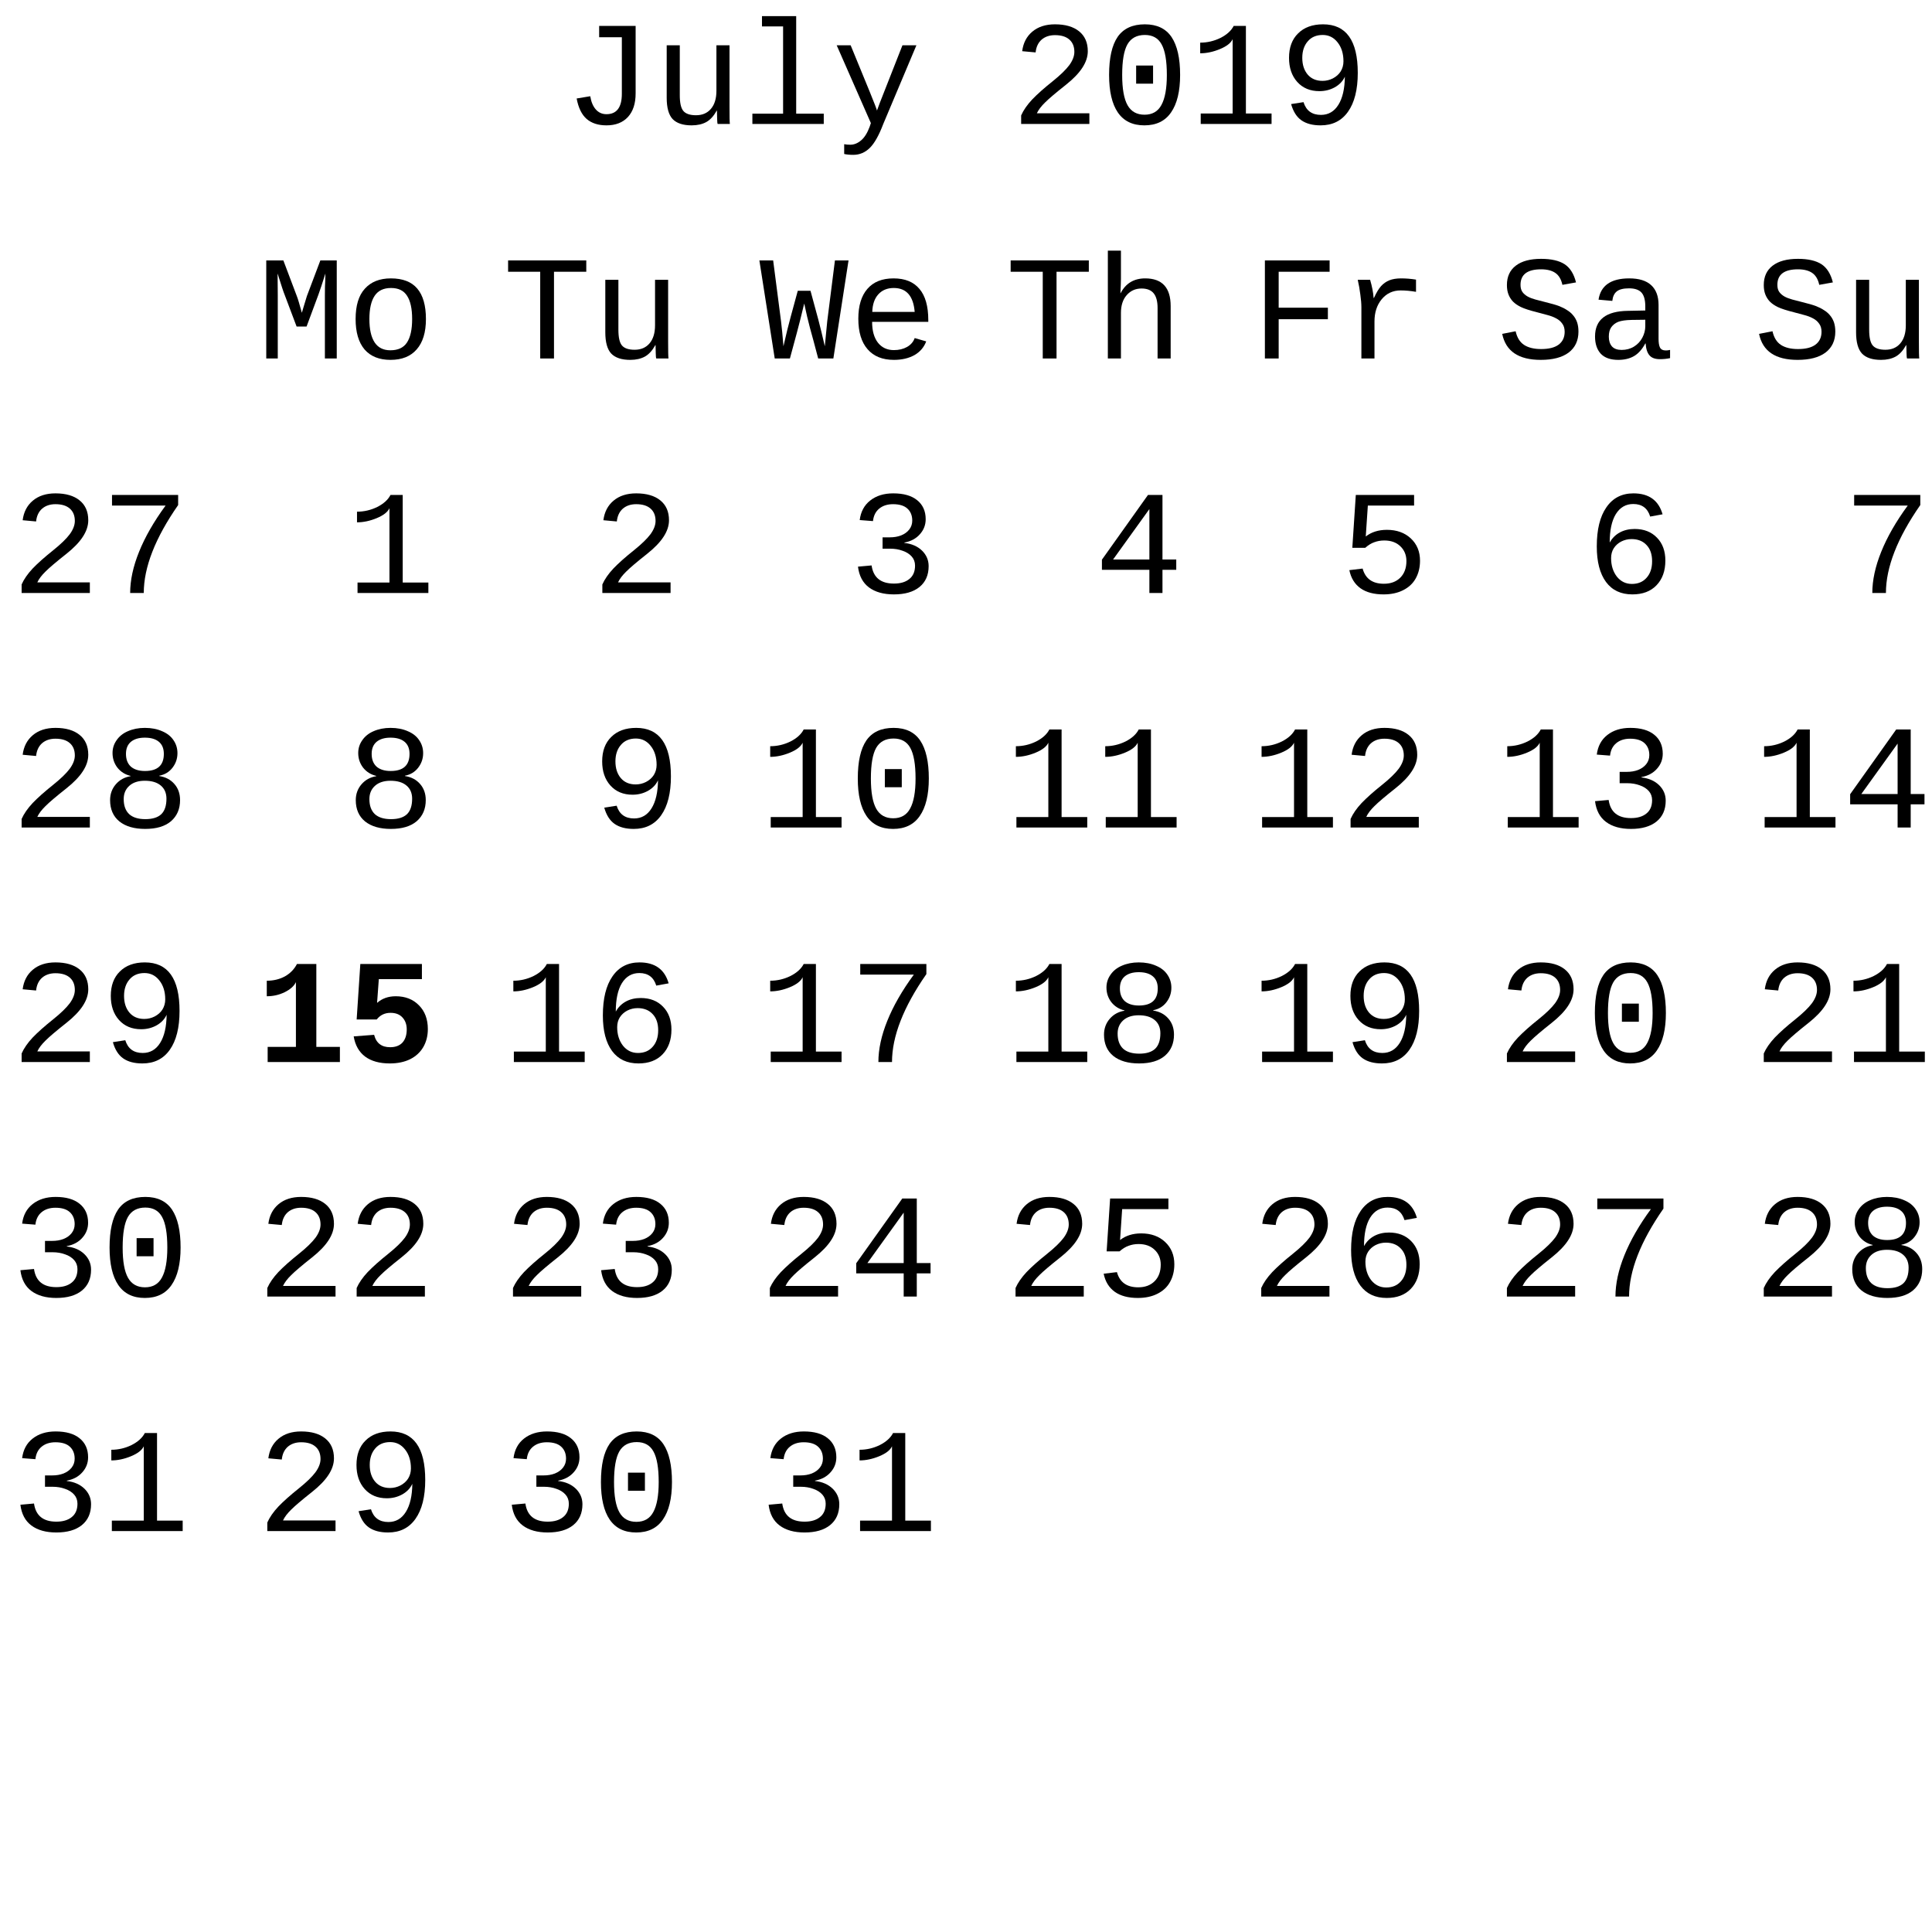
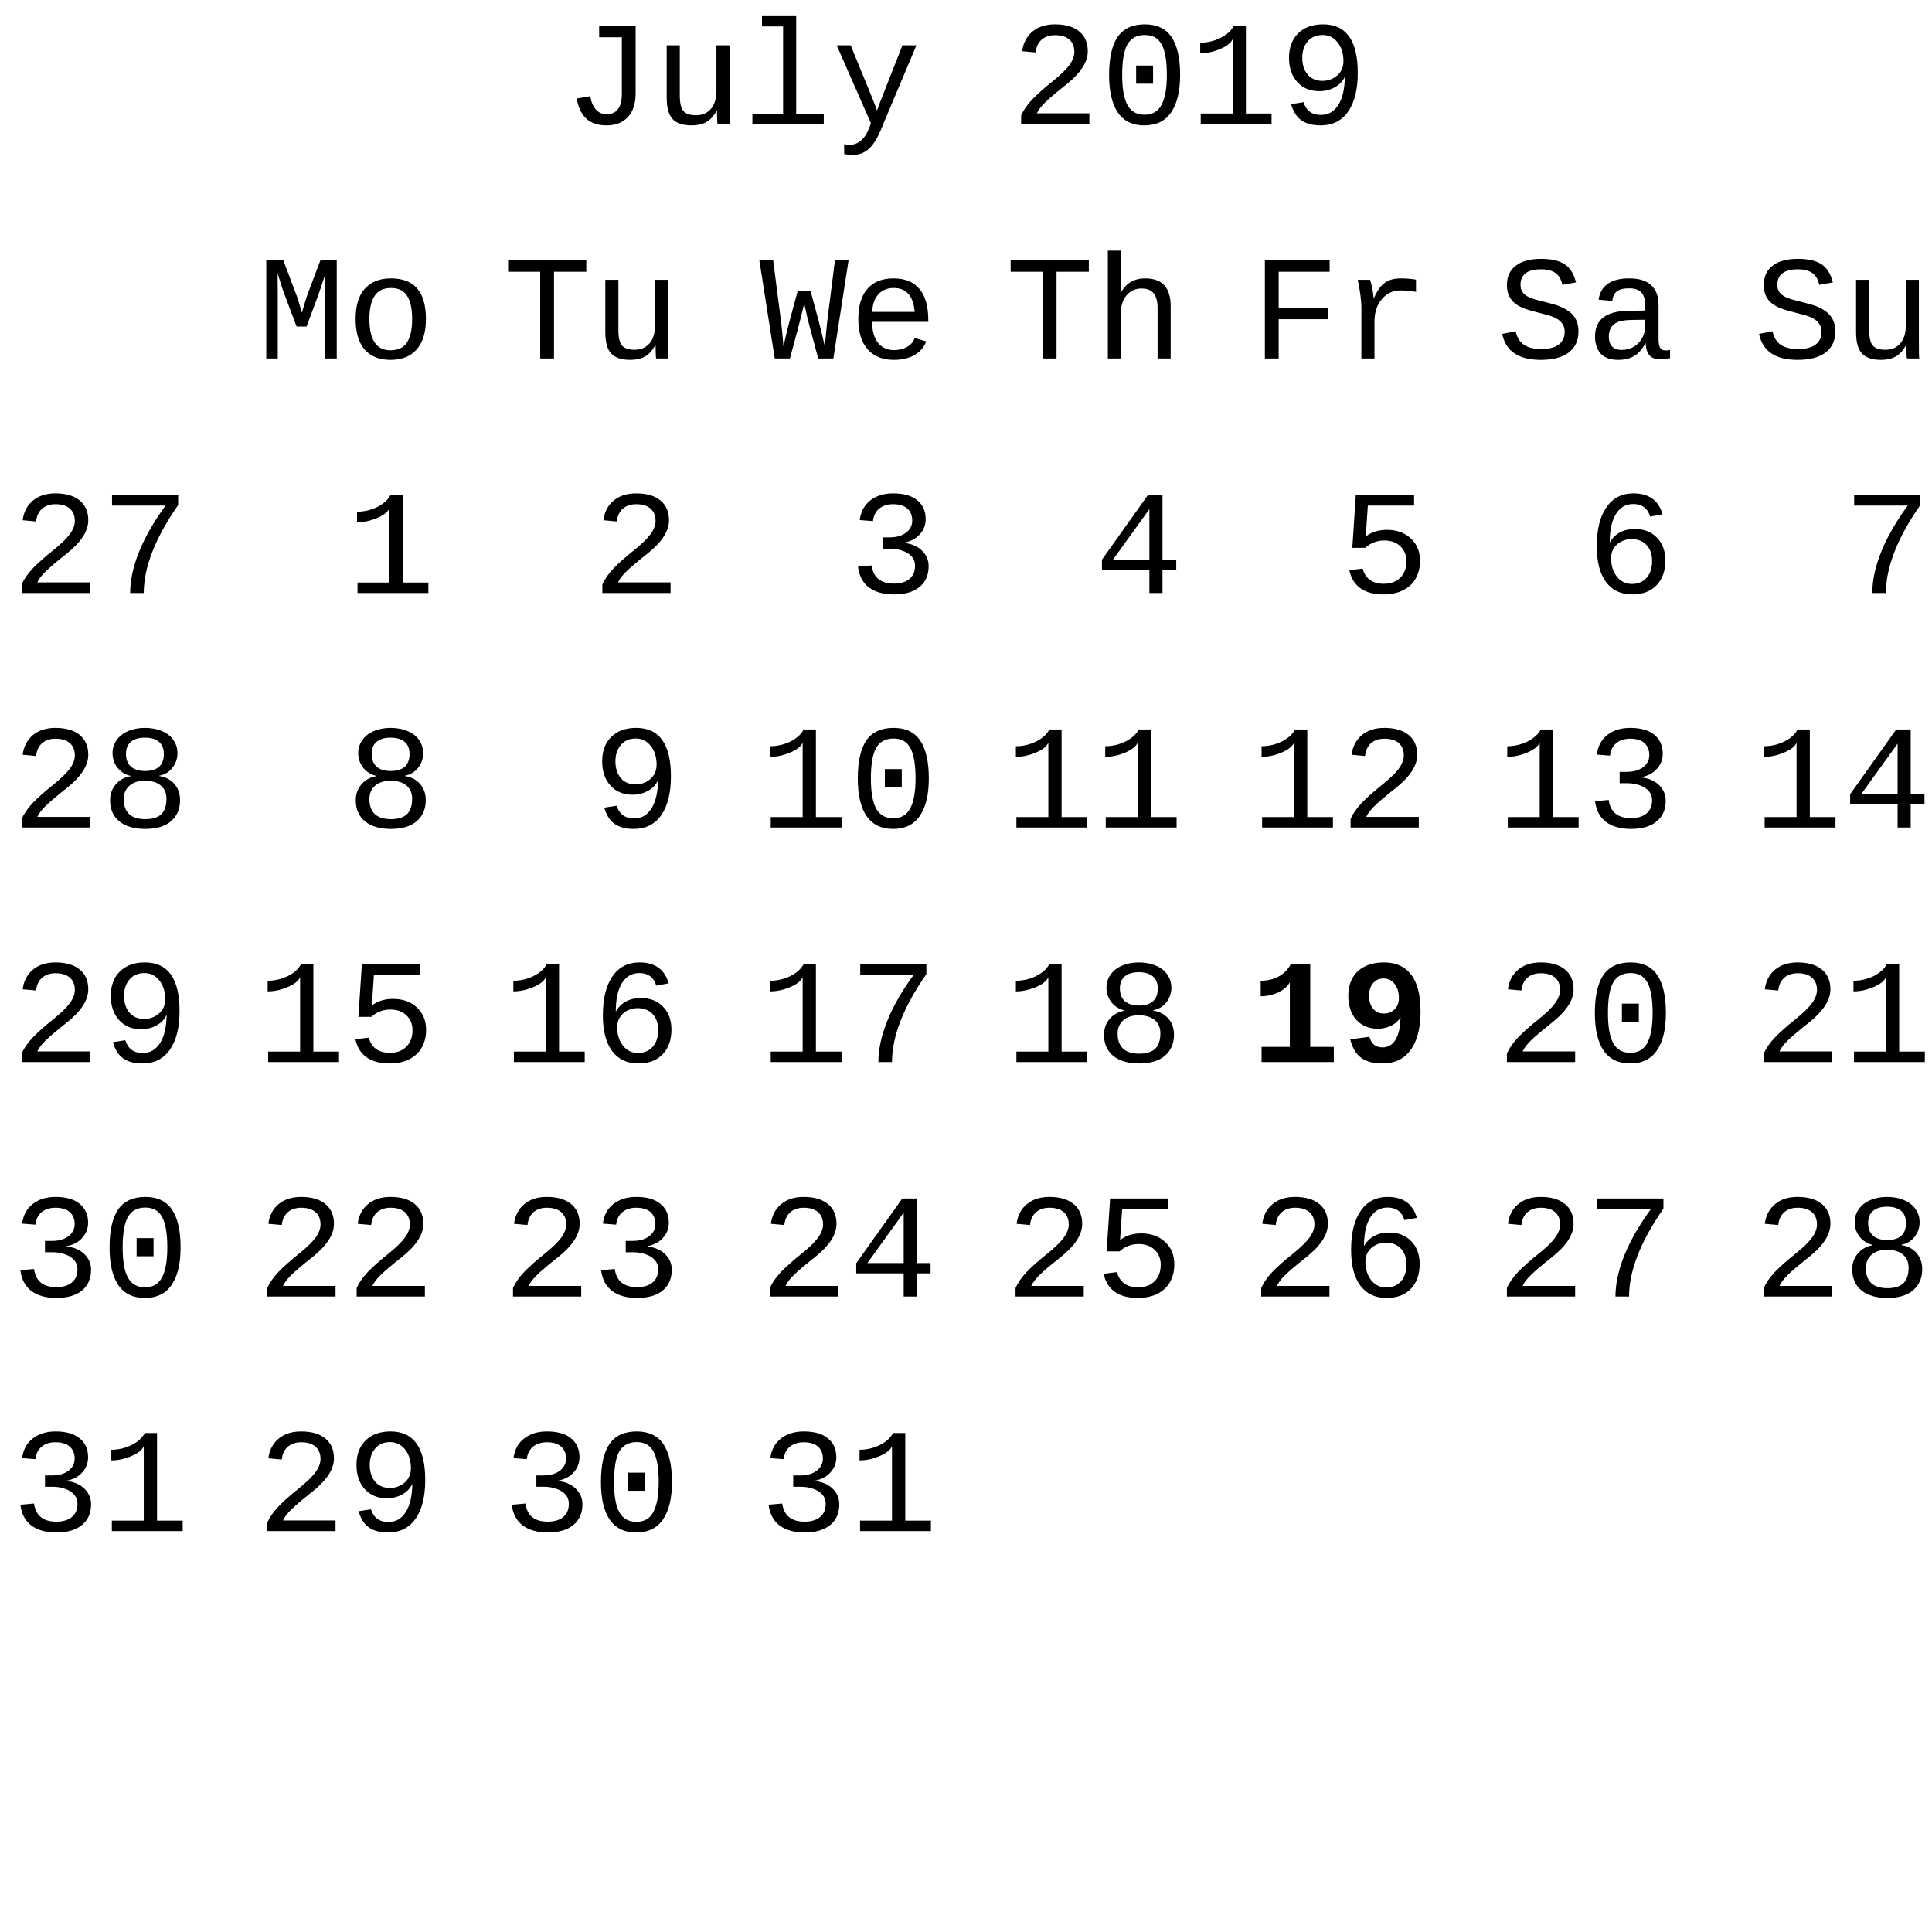
<svg xmlns="http://www.w3.org/2000/svg" xmlns:xlink="http://www.w3.org/1999/xlink" width="173pt" height="173pt" viewBox="0 0 173 173" version="1.1">
  <defs>
    <g>
      <symbol overflow="visible" id="glyph0-0">
        <path style="stroke:none;" d="M 0.828 0 L 0.828 -4.875 L 5.844 -4.875 L 5.844 0 Z M 5 -4.047 L 1.672 -4.047 L 1.672 -0.844 L 5 -0.844 Z M 5 -4.047 " />
      </symbol>
      <symbol overflow="visible" id="glyph0-1">
        <path style="stroke:none;" d="M 6.422 -2.734 C 6.422 -1.828 6.191 -1.125 5.734 -0.625 C 5.273 -0.125 4.633 0.125 3.812 0.125 C 3.07 0.125 2.477 -0.066 2.031 -0.453 C 1.594 -0.836 1.297 -1.445 1.141 -2.281 L 2.359 -2.484 C 2.441 -1.973 2.609 -1.578 2.859 -1.297 C 3.109 -1.016 3.426 -0.875 3.812 -0.875 C 4.727 -0.875 5.188 -1.484 5.188 -2.703 L 5.188 -7.766 L 3.156 -7.766 L 3.156 -8.781 L 6.422 -8.781 Z M 6.422 -2.734 " />
      </symbol>
      <symbol overflow="visible" id="glyph0-2">
        <path style="stroke:none;" d="M 2.375 -7.047 L 2.375 -2.578 C 2.375 -1.898 2.477 -1.43 2.688 -1.172 C 2.906 -0.91 3.285 -0.781 3.828 -0.781 C 4.391 -0.781 4.832 -0.969 5.156 -1.344 C 5.488 -1.727 5.656 -2.27 5.656 -2.969 L 5.656 -7.047 L 6.828 -7.047 L 6.828 -1.5 C 6.828 -0.676 6.836 -0.176 6.859 0 L 5.766 0 C 5.754 -0.02 5.742 -0.078 5.734 -0.172 C 5.734 -0.266 5.727 -0.375 5.719 -0.5 C 5.719 -0.625 5.711 -0.859 5.703 -1.203 L 5.688 -1.203 C 5.414 -0.711 5.102 -0.367 4.75 -0.172 C 4.395 0.023 3.957 0.125 3.438 0.125 C 2.664 0.125 2.098 -0.062 1.734 -0.438 C 1.379 -0.82 1.203 -1.457 1.203 -2.344 L 1.203 -7.047 Z M 2.375 -7.047 " />
      </symbol>
      <symbol overflow="visible" id="glyph0-3">
        <path style="stroke:none;" d="M 4.797 -0.922 L 7.266 -0.922 L 7.266 0 L 0.875 0 L 0.875 -0.922 L 3.625 -0.922 L 3.625 -8.734 L 1.734 -8.734 L 1.734 -9.656 L 4.797 -9.656 Z M 4.797 -0.922 " />
      </symbol>
      <symbol overflow="visible" id="glyph0-4">
        <path style="stroke:none;" d="M 1.906 2.766 C 1.582 2.766 1.312 2.738 1.094 2.688 L 1.094 1.812 C 1.258 1.844 1.441 1.859 1.641 1.859 C 1.984 1.859 2.305 1.727 2.609 1.469 C 2.91 1.219 3.164 0.812 3.375 0.25 L 3.484 -0.078 L 0.422 -7.047 L 1.672 -7.047 L 3.391 -2.859 C 3.785 -1.891 4 -1.336 4.031 -1.203 L 4.297 -1.922 L 6.312 -7.047 L 7.562 -7.047 L 4.594 0 C 4.207 1.02 3.805 1.734 3.391 2.141 C 2.973 2.555 2.477 2.766 1.906 2.766 Z M 1.906 2.766 " />
      </symbol>
      <symbol overflow="visible" id="glyph0-5">
        <path style="stroke:none;" d="" />
      </symbol>
      <symbol overflow="visible" id="glyph0-6">
        <path style="stroke:none;" d="M 0.938 0 L 0.938 -0.766 C 1.145 -1.234 1.473 -1.707 1.922 -2.188 C 2.379 -2.664 2.992 -3.211 3.766 -3.828 C 4.453 -4.379 4.945 -4.859 5.25 -5.266 C 5.551 -5.68 5.703 -6.078 5.703 -6.453 C 5.703 -6.93 5.551 -7.301 5.25 -7.562 C 4.957 -7.82 4.531 -7.953 3.969 -7.953 C 3.477 -7.953 3.078 -7.816 2.766 -7.547 C 2.461 -7.273 2.285 -6.895 2.234 -6.406 L 1.031 -6.516 C 1.125 -7.254 1.426 -7.836 1.938 -8.266 C 2.457 -8.703 3.133 -8.922 3.969 -8.922 C 4.895 -8.922 5.613 -8.711 6.125 -8.297 C 6.645 -7.879 6.906 -7.285 6.906 -6.516 C 6.906 -6.016 6.738 -5.516 6.406 -5.016 C 6.082 -4.523 5.594 -4.02 4.938 -3.5 C 4.039 -2.789 3.422 -2.266 3.078 -1.922 C 2.734 -1.586 2.488 -1.266 2.344 -0.953 L 7.047 -0.953 L 7.047 0 Z M 0.938 0 " />
      </symbol>
      <symbol overflow="visible" id="glyph0-7">
        <path style="stroke:none;" d="M 7.172 -4.391 C 7.172 -2.922 6.898 -1.801 6.359 -1.031 C 5.828 -0.258 5.031 0.125 3.969 0.125 C 2.914 0.125 2.125 -0.258 1.594 -1.031 C 1.07 -1.801 0.812 -2.922 0.812 -4.391 C 0.812 -5.91 1.066 -7.047 1.578 -7.797 C 2.098 -8.547 2.91 -8.922 4.016 -8.922 C 5.098 -8.922 5.895 -8.539 6.406 -7.781 C 6.914 -7.02 7.172 -5.891 7.172 -4.391 Z M 5.984 -4.391 C 5.984 -5.648 5.828 -6.562 5.516 -7.125 C 5.211 -7.688 4.711 -7.969 4.016 -7.969 C 3.297 -7.969 2.773 -7.688 2.453 -7.125 C 2.141 -6.57 1.984 -5.66 1.984 -4.391 C 1.984 -3.148 2.145 -2.242 2.469 -1.672 C 2.789 -1.109 3.297 -0.828 3.984 -0.828 C 4.68 -0.828 5.188 -1.117 5.5 -1.703 C 5.82 -2.285 5.984 -3.18 5.984 -4.391 Z M 3.234 -3.609 L 3.234 -5.234 L 4.75 -5.234 L 4.75 -3.609 Z M 3.234 -3.609 " />
      </symbol>
      <symbol overflow="visible" id="glyph0-8">
        <path style="stroke:none;" d="M 1.016 0 L 1.016 -0.938 L 3.875 -0.938 L 3.875 -7.594 C 3.719 -7.25 3.336 -6.953 2.734 -6.703 C 2.129 -6.453 1.539 -6.328 0.969 -6.328 L 0.969 -7.281 C 1.602 -7.281 2.207 -7.422 2.781 -7.703 C 3.352 -7.992 3.75 -8.352 3.969 -8.781 L 5.062 -8.781 L 5.062 -0.938 L 7.359 -0.938 L 7.359 0 Z M 1.016 0 " />
      </symbol>
      <symbol overflow="visible" id="glyph0-9">
        <path style="stroke:none;" d="M 7.078 -4.578 C 7.078 -3.078 6.785 -1.914 6.203 -1.094 C 5.629 -0.281 4.812 0.125 3.75 0.125 C 3.039 0.125 2.469 -0.023 2.031 -0.328 C 1.602 -0.629 1.297 -1.113 1.109 -1.781 L 2.219 -1.953 C 2.457 -1.191 2.977 -0.812 3.781 -0.812 C 4.445 -0.812 4.969 -1.113 5.344 -1.719 C 5.719 -2.32 5.91 -3.16 5.922 -4.234 C 5.742 -3.836 5.441 -3.52 5.016 -3.281 C 4.598 -3.051 4.141 -2.938 3.641 -2.938 C 2.816 -2.938 2.156 -3.211 1.656 -3.766 C 1.164 -4.316 0.922 -5.035 0.922 -5.922 C 0.922 -6.848 1.191 -7.578 1.734 -8.109 C 2.273 -8.648 3.02 -8.922 3.969 -8.922 C 6.039 -8.922 7.078 -7.473 7.078 -4.578 Z M 5.797 -5.609 C 5.797 -6.305 5.617 -6.875 5.266 -7.312 C 4.922 -7.75 4.477 -7.969 3.938 -7.969 C 3.363 -7.969 2.914 -7.773 2.594 -7.391 C 2.27 -7.016 2.109 -6.523 2.109 -5.922 C 2.109 -5.305 2.27 -4.805 2.594 -4.422 C 2.914 -4.047 3.359 -3.859 3.922 -3.859 C 4.242 -3.859 4.551 -3.93 4.844 -4.078 C 5.145 -4.234 5.379 -4.441 5.547 -4.703 C 5.711 -4.973 5.797 -5.273 5.797 -5.609 Z M 5.797 -5.609 " />
      </symbol>
      <symbol overflow="visible" id="glyph0-10">
        <path style="stroke:none;" d="M 6.953 -7.875 C 4.898 -4.926 3.875 -2.301 3.875 0 L 2.656 0 C 2.656 -1.145 2.922 -2.375 3.453 -3.688 C 3.984 -5.008 4.773 -6.391 5.828 -7.828 L 1.031 -7.828 L 1.031 -8.781 L 6.953 -8.781 Z M 6.953 -7.875 " />
      </symbol>
      <symbol overflow="visible" id="glyph0-11">
        <path style="stroke:none;" d="M 6.094 0 L 6.094 -5.656 C 6.094 -6.238 6.102 -6.672 6.125 -6.953 L 6.141 -7.609 C 5.859 -6.711 5.648 -6.082 5.516 -5.719 L 4.453 -2.859 L 3.562 -2.859 L 2.484 -5.719 C 2.398 -5.914 2.191 -6.547 1.859 -7.609 L 1.875 -5.656 L 1.875 0 L 0.844 0 L 0.844 -8.781 L 2.375 -8.781 L 3.578 -5.594 C 3.672 -5.363 3.82 -4.863 4.031 -4.094 L 4.203 -4.672 L 4.484 -5.594 L 5.688 -8.781 L 7.156 -8.781 L 7.156 0 Z M 6.094 0 " />
      </symbol>
      <symbol overflow="visible" id="glyph0-12">
        <path style="stroke:none;" d="M 7.141 -3.531 C 7.141 -2.344 6.863 -1.438 6.312 -0.812 C 5.77 -0.188 4.988 0.125 3.969 0.125 C 2.957 0.125 2.18 -0.188 1.641 -0.812 C 1.109 -1.445 0.844 -2.352 0.844 -3.531 C 0.844 -4.738 1.117 -5.645 1.672 -6.25 C 2.223 -6.863 3 -7.172 4 -7.172 C 5.062 -7.172 5.848 -6.867 6.359 -6.266 C 6.879 -5.66 7.141 -4.75 7.141 -3.531 Z M 5.906 -3.531 C 5.906 -4.457 5.754 -5.148 5.453 -5.609 C 5.16 -6.078 4.68 -6.312 4.016 -6.312 C 3.348 -6.312 2.859 -6.078 2.547 -5.609 C 2.234 -5.141 2.078 -4.445 2.078 -3.531 C 2.078 -2.613 2.234 -1.914 2.547 -1.438 C 2.859 -0.969 3.328 -0.734 3.953 -0.734 C 4.641 -0.734 5.133 -0.961 5.438 -1.422 C 5.75 -1.891 5.906 -2.594 5.906 -3.531 Z M 5.906 -3.531 " />
      </symbol>
      <symbol overflow="visible" id="glyph0-13">
        <path style="stroke:none;" d="M 4.609 -7.766 L 4.609 0 L 3.375 0 L 3.375 -7.766 L 0.5 -7.766 L 0.5 -8.781 L 7.5 -8.781 L 7.5 -7.766 Z M 4.609 -7.766 " />
      </symbol>
      <symbol overflow="visible" id="glyph0-14">
        <path style="stroke:none;" d="M 6.625 0 L 5.266 0 C 4.953 -1.195 4.707 -2.109 4.531 -2.734 C 4.363 -3.359 4.191 -4.086 4.016 -4.922 C 3.879 -4.379 3.758 -3.891 3.656 -3.453 C 3.551 -3.016 3.242 -1.863 2.734 0 L 1.375 0 L 0 -8.781 L 1.234 -8.781 L 1.938 -3.344 C 2.008 -2.781 2.082 -2.031 2.156 -1.094 C 2.289 -1.688 2.406 -2.176 2.5 -2.562 C 2.594 -2.957 2.906 -4.125 3.438 -6.062 L 4.578 -6.062 C 4.879 -4.957 5.113 -4.094 5.281 -3.469 C 5.445 -2.844 5.641 -2.051 5.859 -1.094 L 6.078 -3.344 L 6.766 -8.781 L 7.984 -8.781 Z M 6.625 0 " />
      </symbol>
      <symbol overflow="visible" id="glyph0-15">
        <path style="stroke:none;" d="M 2.094 -3.281 C 2.094 -2.488 2.266 -1.867 2.609 -1.422 C 2.961 -0.973 3.441 -0.75 4.047 -0.75 C 4.492 -0.75 4.883 -0.844 5.219 -1.031 C 5.562 -1.227 5.789 -1.492 5.906 -1.828 L 6.938 -1.531 C 6.738 -1 6.383 -0.586 5.875 -0.297 C 5.363 -0.016 4.754 0.125 4.047 0.125 C 3.023 0.125 2.238 -0.191 1.688 -0.828 C 1.133 -1.461 0.859 -2.375 0.859 -3.562 C 0.859 -4.719 1.129 -5.609 1.672 -6.234 C 2.211 -6.859 2.992 -7.172 4.016 -7.172 C 5.035 -7.172 5.805 -6.859 6.328 -6.234 C 6.859 -5.617 7.125 -4.68 7.125 -3.422 L 7.125 -3.281 Z M 4.031 -6.312 C 3.445 -6.312 2.984 -6.117 2.641 -5.734 C 2.305 -5.359 2.129 -4.836 2.109 -4.172 L 5.906 -4.172 C 5.789 -5.598 5.164 -6.312 4.031 -6.312 Z M 4.031 -6.312 " />
      </symbol>
      <symbol overflow="visible" id="glyph0-16">
        <path style="stroke:none;" d="M 7.156 -2.406 C 7.156 -1.602 6.879 -0.977 6.328 -0.531 C 5.785 -0.094 5.023 0.125 4.047 0.125 C 3.117 0.125 2.375 -0.082 1.812 -0.5 C 1.258 -0.914 0.93 -1.535 0.828 -2.359 L 2.047 -2.469 C 2.203 -1.383 2.867 -0.844 4.047 -0.844 C 4.629 -0.844 5.086 -0.977 5.422 -1.25 C 5.766 -1.52 5.938 -1.922 5.938 -2.453 C 5.938 -2.773 5.836 -3.047 5.641 -3.266 C 5.441 -3.492 5.172 -3.664 4.828 -3.781 C 4.492 -3.906 4.117 -3.969 3.703 -3.969 L 3.031 -3.969 L 3.031 -4.984 L 3.672 -4.984 C 4.047 -4.984 4.383 -5.039 4.688 -5.156 C 5 -5.281 5.242 -5.457 5.422 -5.688 C 5.598 -5.914 5.688 -6.18 5.688 -6.484 C 5.688 -6.941 5.539 -7.301 5.25 -7.562 C 4.969 -7.82 4.539 -7.953 3.969 -7.953 C 3.457 -7.953 3.039 -7.816 2.719 -7.547 C 2.406 -7.285 2.223 -6.914 2.172 -6.438 L 0.984 -6.531 C 1.078 -7.281 1.391 -7.863 1.922 -8.281 C 2.461 -8.707 3.148 -8.922 3.984 -8.922 C 4.91 -8.922 5.625 -8.719 6.125 -8.312 C 6.633 -7.906 6.891 -7.336 6.891 -6.609 C 6.891 -6.098 6.719 -5.648 6.375 -5.266 C 6.039 -4.879 5.578 -4.629 4.984 -4.516 L 4.984 -4.484 C 5.641 -4.41 6.164 -4.18 6.562 -3.797 C 6.957 -3.41 7.156 -2.945 7.156 -2.406 Z M 7.156 -2.406 " />
      </symbol>
      <symbol overflow="visible" id="glyph0-17">
        <path style="stroke:none;" d="M 1.203 -9.656 L 2.375 -9.656 L 2.375 -7.125 C 2.375 -6.863 2.359 -6.438 2.328 -5.844 L 2.344 -5.844 C 2.801 -6.727 3.535 -7.172 4.547 -7.172 C 6.066 -7.172 6.828 -6.344 6.828 -4.688 L 6.828 0 L 5.656 0 L 5.656 -4.516 C 5.656 -5.109 5.539 -5.547 5.312 -5.828 C 5.082 -6.117 4.719 -6.266 4.219 -6.266 C 3.676 -6.266 3.234 -6.066 2.891 -5.672 C 2.547 -5.285 2.375 -4.754 2.375 -4.078 L 2.375 0 L 1.203 0 Z M 1.203 -9.656 " />
      </symbol>
      <symbol overflow="visible" id="glyph0-18">
        <path style="stroke:none;" d="M 6.094 -2.078 L 6.094 0 L 4.922 0 L 4.922 -2.078 L 0.672 -2.078 L 0.672 -2.984 L 4.797 -8.781 L 6.094 -8.781 L 6.094 -3 L 7.328 -3 L 7.328 -2.078 Z M 4.922 -7.516 L 1.672 -3 L 4.922 -3 Z M 4.922 -7.516 " />
      </symbol>
      <symbol overflow="visible" id="glyph0-19">
        <path style="stroke:none;" d="M 2.5 -7.766 L 2.5 -4.547 L 6.906 -4.547 L 6.906 -3.516 L 2.5 -3.516 L 2.5 0 L 1.266 0 L 1.266 -8.781 L 7.062 -8.781 L 7.062 -7.766 Z M 2.5 -7.766 " />
      </symbol>
      <symbol overflow="visible" id="glyph0-20">
        <path style="stroke:none;" d="M 6.797 -5.969 C 6.316 -6.051 5.859 -6.094 5.422 -6.094 C 4.723 -6.094 4.156 -5.828 3.719 -5.297 C 3.289 -4.773 3.078 -4.113 3.078 -3.312 L 3.078 0 L 1.906 0 L 1.906 -4.562 C 1.906 -4.895 1.875 -5.281 1.812 -5.719 C 1.758 -6.164 1.68 -6.609 1.578 -7.047 L 2.688 -7.047 C 2.863 -6.441 2.969 -5.898 3 -5.422 L 3.031 -5.422 C 3.25 -5.898 3.461 -6.254 3.672 -6.484 C 3.879 -6.711 4.125 -6.883 4.406 -7 C 4.695 -7.113 5.047 -7.172 5.453 -7.172 C 5.91 -7.172 6.359 -7.133 6.797 -7.062 Z M 6.797 -5.969 " />
      </symbol>
      <symbol overflow="visible" id="glyph0-21">
        <path style="stroke:none;" d="M 7.156 -2.891 C 7.156 -2.285 7.023 -1.754 6.766 -1.297 C 6.516 -0.848 6.141 -0.5 5.641 -0.25 C 5.148 0 4.566 0.125 3.891 0.125 C 3.035 0.125 2.348 -0.055 1.828 -0.422 C 1.305 -0.797 0.973 -1.336 0.828 -2.047 L 2.016 -2.188 C 2.266 -1.281 2.898 -0.828 3.922 -0.828 C 4.535 -0.828 5.023 -1.008 5.391 -1.375 C 5.754 -1.738 5.938 -2.234 5.938 -2.859 C 5.938 -3.398 5.754 -3.844 5.391 -4.188 C 5.035 -4.531 4.555 -4.703 3.953 -4.703 C 3.629 -4.703 3.332 -4.648 3.062 -4.547 C 2.789 -4.453 2.52 -4.285 2.25 -4.047 L 1.094 -4.047 L 1.406 -8.781 L 6.625 -8.781 L 6.625 -7.828 L 2.484 -7.828 L 2.297 -5.062 C 2.805 -5.457 3.438 -5.656 4.188 -5.656 C 5.07 -5.656 5.785 -5.398 6.328 -4.891 C 6.879 -4.379 7.156 -3.711 7.156 -2.891 Z M 7.156 -2.891 " />
      </symbol>
      <symbol overflow="visible" id="glyph0-22">
        <path style="stroke:none;" d="M 7.344 -2.406 C 7.344 -1.602 7.051 -0.977 6.469 -0.531 C 5.883 -0.094 5.051 0.125 3.969 0.125 C 1.988 0.125 0.836 -0.648 0.516 -2.203 L 1.719 -2.438 C 1.844 -1.875 2.094 -1.469 2.469 -1.219 C 2.852 -0.969 3.363 -0.844 4 -0.844 C 4.688 -0.844 5.207 -0.973 5.562 -1.234 C 5.926 -1.504 6.109 -1.891 6.109 -2.391 C 6.109 -2.691 6.035 -2.938 5.891 -3.125 C 5.754 -3.32 5.57 -3.477 5.344 -3.594 C 5.113 -3.719 4.852 -3.816 4.562 -3.891 C 4.27 -3.973 3.977 -4.051 3.688 -4.125 C 2.988 -4.301 2.488 -4.461 2.188 -4.609 C 1.895 -4.754 1.66 -4.914 1.484 -5.094 C 1.305 -5.281 1.172 -5.492 1.078 -5.734 C 0.984 -5.973 0.938 -6.254 0.938 -6.578 C 0.938 -7.328 1.203 -7.906 1.734 -8.312 C 2.266 -8.719 3.02 -8.922 4 -8.922 C 4.914 -8.922 5.617 -8.758 6.109 -8.438 C 6.598 -8.113 6.938 -7.57 7.125 -6.812 L 5.906 -6.594 C 5.801 -7.082 5.594 -7.438 5.281 -7.656 C 4.969 -7.875 4.539 -7.984 4 -7.984 C 2.77 -7.984 2.156 -7.52 2.156 -6.594 C 2.156 -6.332 2.211 -6.117 2.328 -5.953 C 2.441 -5.797 2.598 -5.66 2.797 -5.547 C 2.992 -5.441 3.223 -5.352 3.484 -5.281 C 3.742 -5.219 4.023 -5.145 4.328 -5.062 C 4.93 -4.914 5.363 -4.789 5.625 -4.688 C 5.895 -4.582 6.129 -4.461 6.328 -4.328 C 6.535 -4.203 6.711 -4.051 6.859 -3.875 C 7.016 -3.695 7.133 -3.488 7.219 -3.25 C 7.301 -3.008 7.344 -2.727 7.344 -2.406 Z M 7.344 -2.406 " />
      </symbol>
      <symbol overflow="visible" id="glyph0-23">
        <path style="stroke:none;" d="M 7.172 -0.719 C 7.273 -0.719 7.398 -0.734 7.547 -0.766 L 7.547 -0.031 C 7.254 0.031 6.953 0.062 6.641 0.062 C 6.211 0.062 5.898 -0.051 5.703 -0.281 C 5.504 -0.508 5.391 -0.863 5.359 -1.344 L 5.328 -1.344 C 5.047 -0.82 4.711 -0.445 4.328 -0.219 C 3.941 0.008 3.469 0.125 2.906 0.125 C 2.219 0.125 1.695 -0.055 1.344 -0.422 C 1 -0.797 0.828 -1.312 0.828 -1.969 C 0.828 -3.477 1.812 -4.242 3.781 -4.266 L 5.328 -4.297 L 5.328 -4.672 C 5.328 -5.242 5.211 -5.656 4.984 -5.906 C 4.754 -6.156 4.383 -6.281 3.875 -6.281 C 3.363 -6.281 2.992 -6.188 2.766 -6 C 2.547 -5.82 2.414 -5.539 2.375 -5.156 L 1.141 -5.266 C 1.336 -6.535 2.254 -7.172 3.891 -7.172 C 4.766 -7.172 5.422 -6.969 5.859 -6.562 C 6.297 -6.156 6.516 -5.566 6.516 -4.797 L 6.516 -1.766 C 6.516 -1.422 6.555 -1.16 6.641 -0.984 C 6.734 -0.805 6.91 -0.719 7.172 -0.719 Z M 3.203 -0.766 C 3.617 -0.766 3.988 -0.863 4.312 -1.062 C 4.633 -1.258 4.883 -1.523 5.062 -1.859 C 5.238 -2.191 5.328 -2.535 5.328 -2.891 L 5.328 -3.469 L 4.094 -3.453 C 3.57 -3.441 3.176 -3.383 2.906 -3.281 C 2.645 -3.176 2.438 -3.016 2.281 -2.797 C 2.133 -2.586 2.062 -2.305 2.062 -1.953 C 2.062 -1.586 2.156 -1.297 2.344 -1.078 C 2.539 -0.867 2.828 -0.766 3.203 -0.766 Z M 3.203 -0.766 " />
      </symbol>
      <symbol overflow="visible" id="glyph0-24">
        <path style="stroke:none;" d="M 7.125 -2.906 C 7.125 -1.977 6.859 -1.238 6.328 -0.688 C 5.805 -0.145 5.086 0.125 4.172 0.125 C 3.148 0.125 2.363 -0.242 1.812 -0.984 C 1.258 -1.734 0.984 -2.797 0.984 -4.172 C 0.984 -5.68 1.27 -6.848 1.844 -7.672 C 2.414 -8.504 3.223 -8.922 4.266 -8.922 C 5.648 -8.922 6.52 -8.297 6.875 -7.047 L 5.766 -6.844 C 5.535 -7.594 5.031 -7.969 4.25 -7.969 C 3.582 -7.969 3.062 -7.664 2.688 -7.062 C 2.32 -6.457 2.141 -5.609 2.141 -4.516 C 2.359 -4.91 2.66 -5.211 3.047 -5.422 C 3.43 -5.629 3.875 -5.734 4.375 -5.734 C 5.207 -5.734 5.875 -5.473 6.375 -4.953 C 6.875 -4.441 7.125 -3.758 7.125 -2.906 Z M 5.938 -2.844 C 5.938 -3.469 5.77 -3.953 5.438 -4.297 C 5.113 -4.648 4.664 -4.828 4.094 -4.828 C 3.77 -4.828 3.461 -4.754 3.172 -4.609 C 2.891 -4.461 2.664 -4.258 2.5 -4 C 2.344 -3.75 2.266 -3.457 2.266 -3.125 C 2.266 -2.469 2.438 -1.914 2.781 -1.469 C 3.133 -1.031 3.582 -0.812 4.125 -0.812 C 4.676 -0.812 5.113 -0.992 5.438 -1.359 C 5.77 -1.723 5.938 -2.219 5.938 -2.844 Z M 5.938 -2.844 " />
      </symbol>
      <symbol overflow="visible" id="glyph0-25">
        <path style="stroke:none;" d="M 7.125 -2.453 C 7.125 -1.66 6.852 -1.031 6.312 -0.562 C 5.77 -0.102 5 0.125 4 0.125 C 3.02 0.125 2.25 -0.098 1.688 -0.547 C 1.133 -1.004 0.859 -1.641 0.859 -2.453 C 0.859 -3.004 1.031 -3.477 1.375 -3.875 C 1.719 -4.27 2.156 -4.508 2.688 -4.594 L 2.688 -4.625 C 2.207 -4.738 1.816 -4.984 1.516 -5.359 C 1.223 -5.742 1.078 -6.18 1.078 -6.672 C 1.078 -7.086 1.195 -7.469 1.438 -7.812 C 1.676 -8.164 2.016 -8.438 2.453 -8.625 C 2.898 -8.82 3.406 -8.922 3.969 -8.922 C 4.562 -8.922 5.078 -8.82 5.516 -8.625 C 5.961 -8.438 6.301 -8.172 6.531 -7.828 C 6.77 -7.484 6.891 -7.094 6.891 -6.656 C 6.891 -6.164 6.738 -5.727 6.438 -5.344 C 6.145 -4.969 5.754 -4.734 5.266 -4.641 L 5.266 -4.609 C 5.828 -4.523 6.273 -4.289 6.609 -3.906 C 6.953 -3.52 7.125 -3.035 7.125 -2.453 Z M 5.672 -6.594 C 5.672 -7.07 5.523 -7.43 5.234 -7.672 C 4.941 -7.922 4.52 -8.047 3.969 -8.047 C 3.438 -8.047 3.02 -7.922 2.719 -7.672 C 2.426 -7.422 2.281 -7.062 2.281 -6.594 C 2.281 -6.102 2.426 -5.723 2.719 -5.453 C 3.02 -5.191 3.441 -5.062 3.984 -5.062 C 5.109 -5.062 5.672 -5.57 5.672 -6.594 Z M 5.906 -2.578 C 5.906 -3.086 5.734 -3.484 5.391 -3.766 C 5.055 -4.047 4.582 -4.188 3.969 -4.188 C 3.375 -4.188 2.91 -4.035 2.578 -3.734 C 2.242 -3.43 2.078 -3.035 2.078 -2.547 C 2.078 -1.961 2.238 -1.516 2.562 -1.203 C 2.895 -0.898 3.379 -0.75 4.016 -0.75 C 4.648 -0.75 5.125 -0.895 5.438 -1.188 C 5.75 -1.488 5.906 -1.953 5.906 -2.578 Z M 5.906 -2.578 " />
      </symbol>
      <symbol overflow="visible" id="glyph1-0">
        <path style="stroke:none;" d="M 0.828 0 L 0.828 -4.891 L 5.844 -4.891 L 5.844 0 Z M 5 -4.047 L 1.672 -4.047 L 1.672 -0.844 L 5 -0.844 Z M 5 -4.047 " />
      </symbol>
      <symbol overflow="visible" id="glyph1-1">
        <path style="stroke:none;" d="M 0.969 0 L 0.969 -1.359 L 3.5 -1.359 L 3.5 -7.156 C 3.332 -6.801 2.992 -6.5 2.484 -6.25 C 1.984 -6.008 1.453 -5.891 0.891 -5.891 L 0.891 -7.281 C 1.492 -7.281 2.035 -7.41 2.516 -7.672 C 2.992 -7.941 3.352 -8.312 3.594 -8.781 L 5.328 -8.781 L 5.328 -1.359 L 7.438 -1.359 L 7.438 0 Z M 0.969 0 " />
      </symbol>
      <symbol overflow="visible" id="glyph1-2">
-         <path style="stroke:none;" d="M 7.312 -2.953 C 7.312 -2.348 7.176 -1.812 6.906 -1.344 C 6.633 -0.875 6.238 -0.508 5.719 -0.25 C 5.207 0 4.602 0.125 3.906 0.125 C 2.988 0.125 2.254 -0.078 1.703 -0.484 C 1.148 -0.898 0.805 -1.504 0.672 -2.297 L 2.5 -2.438 C 2.602 -2.051 2.773 -1.77 3.016 -1.594 C 3.254 -1.414 3.562 -1.328 3.938 -1.328 C 4.406 -1.328 4.77 -1.461 5.031 -1.734 C 5.289 -2.016 5.422 -2.41 5.422 -2.922 C 5.422 -3.367 5.289 -3.727 5.031 -4 C 4.781 -4.27 4.426 -4.406 3.969 -4.406 C 3.457 -4.406 3.047 -4.207 2.734 -3.812 L 0.938 -3.812 L 1.266 -8.781 L 6.781 -8.781 L 6.781 -7.422 L 2.922 -7.422 L 2.766 -5.297 C 3.211 -5.691 3.77 -5.891 4.438 -5.891 C 5.301 -5.891 5.992 -5.617 6.516 -5.078 C 7.047 -4.547 7.312 -3.836 7.312 -2.953 Z M 7.312 -2.953 " />
+         <path style="stroke:none;" d="M 7.203 -4.531 C 7.203 -3.031 6.906 -1.879 6.312 -1.078 C 5.727 -0.273 4.883 0.125 3.781 0.125 C 2.969 0.125 2.332 -0.047 1.875 -0.391 C 1.414 -0.734 1.094 -1.281 0.906 -2.031 L 2.625 -2.266 C 2.789 -1.629 3.18 -1.312 3.797 -1.312 C 4.285 -1.312 4.672 -1.535 4.953 -1.984 C 5.242 -2.441 5.395 -3.125 5.406 -4.031 C 5.238 -3.707 4.969 -3.453 4.594 -3.266 C 4.219 -3.078 3.812 -2.984 3.375 -2.984 C 2.582 -2.984 1.941 -3.25 1.453 -3.781 C 0.973 -4.32 0.734 -5.039 0.734 -5.938 C 0.734 -6.863 1.016 -7.594 1.578 -8.125 C 2.148 -8.656 2.938 -8.922 3.938 -8.922 C 5 -8.922 5.805 -8.555 6.359 -7.828 C 6.922 -7.109 7.203 -6.008 7.203 -4.531 Z M 5.266 -5.719 C 5.266 -6.25 5.133 -6.676 4.875 -7 C 4.625 -7.32 4.297 -7.484 3.891 -7.484 C 3.504 -7.484 3.191 -7.344 2.953 -7.062 C 2.711 -6.781 2.594 -6.398 2.594 -5.922 C 2.594 -5.453 2.711 -5.07 2.953 -4.781 C 3.191 -4.488 3.508 -4.344 3.906 -4.344 C 4.301 -4.344 4.625 -4.469 4.875 -4.719 C 5.133 -4.977 5.266 -5.312 5.266 -5.719 Z M 5.266 -5.719 " />
      </symbol>
    </g>
  </defs>
  <g id="surface2">
    <g style="fill:rgb(0%,0%,0%);fill-opacity:1;">
      <use xlink:href="#glyph0-1" x="50.495" y="11.1" />
      <use xlink:href="#glyph0-2" x="58.496" y="11.1" />
      <use xlink:href="#glyph0-3" x="66.497" y="11.1" />
      <use xlink:href="#glyph0-4" x="74.498" y="11.1" />
      <use xlink:href="#glyph0-5" x="82.499" y="11.1" />
      <use xlink:href="#glyph0-6" x="90.5" y="11.1" />
      <use xlink:href="#glyph0-7" x="98.501" y="11.1" />
      <use xlink:href="#glyph0-8" x="106.502" y="11.1" />
      <use xlink:href="#glyph0-9" x="114.503" y="11.1" />
    </g>
    <g style="fill:rgb(0%,0%,0%);fill-opacity:1;">
      <use xlink:href="#glyph0-6" x="0.998" y="53.1" />
      <use xlink:href="#glyph0-10" x="8.999" y="53.1" />
    </g>
    <g style="fill:rgb(0%,0%,0%);fill-opacity:1;">
      <use xlink:href="#glyph0-11" x="22.998" y="32.1" />
      <use xlink:href="#glyph0-12" x="30.999" y="32.1" />
    </g>
    <g style="fill:rgb(0%,0%,0%);fill-opacity:1;">
      <use xlink:href="#glyph0-5" x="22.998" y="53.1" />
      <use xlink:href="#glyph0-8" x="30.999" y="53.1" />
    </g>
    <g style="fill:rgb(0%,0%,0%);fill-opacity:1;">
      <use xlink:href="#glyph0-13" x="44.998" y="32.1" />
      <use xlink:href="#glyph0-2" x="52.999" y="32.1" />
    </g>
    <g style="fill:rgb(0%,0%,0%);fill-opacity:1;">
      <use xlink:href="#glyph0-5" x="44.998" y="53.1" />
      <use xlink:href="#glyph0-6" x="52.999" y="53.1" />
    </g>
    <g style="fill:rgb(0%,0%,0%);fill-opacity:1;">
      <use xlink:href="#glyph0-14" x="67.998" y="32.1" />
      <use xlink:href="#glyph0-15" x="75.999" y="32.1" />
    </g>
    <g style="fill:rgb(0%,0%,0%);fill-opacity:1;">
      <use xlink:href="#glyph0-5" x="67.998" y="53.1" />
      <use xlink:href="#glyph0-16" x="75.999" y="53.1" />
    </g>
    <g style="fill:rgb(0%,0%,0%);fill-opacity:1;">
      <use xlink:href="#glyph0-13" x="89.998" y="32.1" />
      <use xlink:href="#glyph0-17" x="97.999" y="32.1" />
    </g>
    <g style="fill:rgb(0%,0%,0%);fill-opacity:1;">
      <use xlink:href="#glyph0-5" x="89.998" y="53.1" />
      <use xlink:href="#glyph0-18" x="97.999" y="53.1" />
    </g>
    <g style="fill:rgb(0%,0%,0%);fill-opacity:1;">
      <use xlink:href="#glyph0-19" x="111.998" y="32.1" />
      <use xlink:href="#glyph0-20" x="119.999" y="32.1" />
    </g>
    <g style="fill:rgb(0%,0%,0%);fill-opacity:1;">
      <use xlink:href="#glyph0-5" x="111.998" y="53.1" />
      <use xlink:href="#glyph0-21" x="119.999" y="53.1" />
    </g>
    <g style="fill:rgb(0%,0%,0%);fill-opacity:1;">
      <use xlink:href="#glyph0-22" x="133.998" y="32.1" />
      <use xlink:href="#glyph0-23" x="141.999" y="32.1" />
    </g>
    <g style="fill:rgb(0%,0%,0%);fill-opacity:1;">
      <use xlink:href="#glyph0-5" x="133.998" y="53.1" />
      <use xlink:href="#glyph0-24" x="141.999" y="53.1" />
    </g>
    <g style="fill:rgb(0%,0%,0%);fill-opacity:1;">
      <use xlink:href="#glyph0-22" x="156.998" y="32.1" />
      <use xlink:href="#glyph0-2" x="164.999" y="32.1" />
    </g>
    <g style="fill:rgb(0%,0%,0%);fill-opacity:1;">
      <use xlink:href="#glyph0-5" x="156.998" y="53.1" />
      <use xlink:href="#glyph0-10" x="164.999" y="53.1" />
    </g>
    <g style="fill:rgb(0%,0%,0%);fill-opacity:1;">
      <use xlink:href="#glyph0-6" x="0.998" y="74.1" />
      <use xlink:href="#glyph0-25" x="8.999" y="74.1" />
    </g>
    <g style="fill:rgb(0%,0%,0%);fill-opacity:1;">
      <use xlink:href="#glyph0-5" x="22.998" y="74.1" />
      <use xlink:href="#glyph0-25" x="30.999" y="74.1" />
    </g>
    <g style="fill:rgb(0%,0%,0%);fill-opacity:1;">
      <use xlink:href="#glyph0-5" x="44.998" y="74.1" />
      <use xlink:href="#glyph0-9" x="52.999" y="74.1" />
    </g>
    <g style="fill:rgb(0%,0%,0%);fill-opacity:1;">
      <use xlink:href="#glyph0-8" x="67.998" y="74.1" />
      <use xlink:href="#glyph0-7" x="75.999" y="74.1" />
    </g>
    <g style="fill:rgb(0%,0%,0%);fill-opacity:1;">
      <use xlink:href="#glyph0-8" x="89.998" y="74.1" />
      <use xlink:href="#glyph0-8" x="97.999" y="74.1" />
    </g>
    <g style="fill:rgb(0%,0%,0%);fill-opacity:1;">
      <use xlink:href="#glyph0-8" x="111.998" y="74.1" />
      <use xlink:href="#glyph0-6" x="119.999" y="74.1" />
    </g>
    <g style="fill:rgb(0%,0%,0%);fill-opacity:1;">
      <use xlink:href="#glyph0-8" x="133.998" y="74.1" />
      <use xlink:href="#glyph0-16" x="141.999" y="74.1" />
    </g>
    <g style="fill:rgb(0%,0%,0%);fill-opacity:1;">
      <use xlink:href="#glyph0-8" x="156.998" y="74.1" />
      <use xlink:href="#glyph0-18" x="164.999" y="74.1" />
    </g>
    <g style="fill:rgb(0%,0%,0%);fill-opacity:1;">
      <use xlink:href="#glyph0-6" x="0.998" y="95.1" />
      <use xlink:href="#glyph0-9" x="8.999" y="95.1" />
    </g>
    <g style="fill:rgb(0%,0%,0%);fill-opacity:1;">
-       <use xlink:href="#glyph1-1" x="22.998" y="95.1" />
-       <use xlink:href="#glyph1-2" x="30.999" y="95.1" />
+       <use xlink:href="#glyph0-8" x="22.998" y="95.1" />
+       <use xlink:href="#glyph0-21" x="30.999" y="95.1" />
    </g>
    <g style="fill:rgb(0%,0%,0%);fill-opacity:1;">
      <use xlink:href="#glyph0-8" x="44.998" y="95.1" />
      <use xlink:href="#glyph0-24" x="52.999" y="95.1" />
    </g>
    <g style="fill:rgb(0%,0%,0%);fill-opacity:1;">
      <use xlink:href="#glyph0-8" x="67.998" y="95.1" />
      <use xlink:href="#glyph0-10" x="75.999" y="95.1" />
    </g>
    <g style="fill:rgb(0%,0%,0%);fill-opacity:1;">
      <use xlink:href="#glyph0-8" x="89.998" y="95.1" />
      <use xlink:href="#glyph0-25" x="97.999" y="95.1" />
    </g>
    <g style="fill:rgb(0%,0%,0%);fill-opacity:1;">
-       <use xlink:href="#glyph0-8" x="111.998" y="95.1" />
-       <use xlink:href="#glyph0-9" x="119.999" y="95.1" />
+       <use xlink:href="#glyph1-1" x="111.998" y="95.1" />
+       <use xlink:href="#glyph1-2" x="119.999" y="95.1" />
    </g>
    <g style="fill:rgb(0%,0%,0%);fill-opacity:1;">
      <use xlink:href="#glyph0-6" x="133.998" y="95.1" />
      <use xlink:href="#glyph0-7" x="141.999" y="95.1" />
    </g>
    <g style="fill:rgb(0%,0%,0%);fill-opacity:1;">
      <use xlink:href="#glyph0-6" x="156.998" y="95.1" />
      <use xlink:href="#glyph0-8" x="164.999" y="95.1" />
    </g>
    <g style="fill:rgb(0%,0%,0%);fill-opacity:1;">
      <use xlink:href="#glyph0-16" x="0.998" y="116.1" />
      <use xlink:href="#glyph0-7" x="8.999" y="116.1" />
    </g>
    <g style="fill:rgb(0%,0%,0%);fill-opacity:1;">
      <use xlink:href="#glyph0-6" x="22.998" y="116.1" />
      <use xlink:href="#glyph0-6" x="30.999" y="116.1" />
    </g>
    <g style="fill:rgb(0%,0%,0%);fill-opacity:1;">
      <use xlink:href="#glyph0-6" x="44.998" y="116.1" />
      <use xlink:href="#glyph0-16" x="52.999" y="116.1" />
    </g>
    <g style="fill:rgb(0%,0%,0%);fill-opacity:1;">
      <use xlink:href="#glyph0-6" x="67.998" y="116.1" />
      <use xlink:href="#glyph0-18" x="75.999" y="116.1" />
    </g>
    <g style="fill:rgb(0%,0%,0%);fill-opacity:1;">
      <use xlink:href="#glyph0-6" x="89.998" y="116.1" />
      <use xlink:href="#glyph0-21" x="97.999" y="116.1" />
    </g>
    <g style="fill:rgb(0%,0%,0%);fill-opacity:1;">
      <use xlink:href="#glyph0-6" x="111.998" y="116.1" />
      <use xlink:href="#glyph0-24" x="119.999" y="116.1" />
    </g>
    <g style="fill:rgb(0%,0%,0%);fill-opacity:1;">
      <use xlink:href="#glyph0-6" x="133.998" y="116.1" />
      <use xlink:href="#glyph0-10" x="141.999" y="116.1" />
    </g>
    <g style="fill:rgb(0%,0%,0%);fill-opacity:1;">
      <use xlink:href="#glyph0-6" x="156.998" y="116.1" />
      <use xlink:href="#glyph0-25" x="164.999" y="116.1" />
    </g>
    <g style="fill:rgb(0%,0%,0%);fill-opacity:1;">
      <use xlink:href="#glyph0-16" x="0.998" y="137.1" />
      <use xlink:href="#glyph0-8" x="8.999" y="137.1" />
    </g>
    <g style="fill:rgb(0%,0%,0%);fill-opacity:1;">
      <use xlink:href="#glyph0-6" x="22.998" y="137.1" />
      <use xlink:href="#glyph0-9" x="30.999" y="137.1" />
    </g>
    <g style="fill:rgb(0%,0%,0%);fill-opacity:1;">
      <use xlink:href="#glyph0-16" x="44.998" y="137.1" />
      <use xlink:href="#glyph0-7" x="52.999" y="137.1" />
    </g>
    <g style="fill:rgb(0%,0%,0%);fill-opacity:1;">
      <use xlink:href="#glyph0-16" x="67.998" y="137.1" />
      <use xlink:href="#glyph0-8" x="75.999" y="137.1" />
    </g>
  </g>
</svg>
